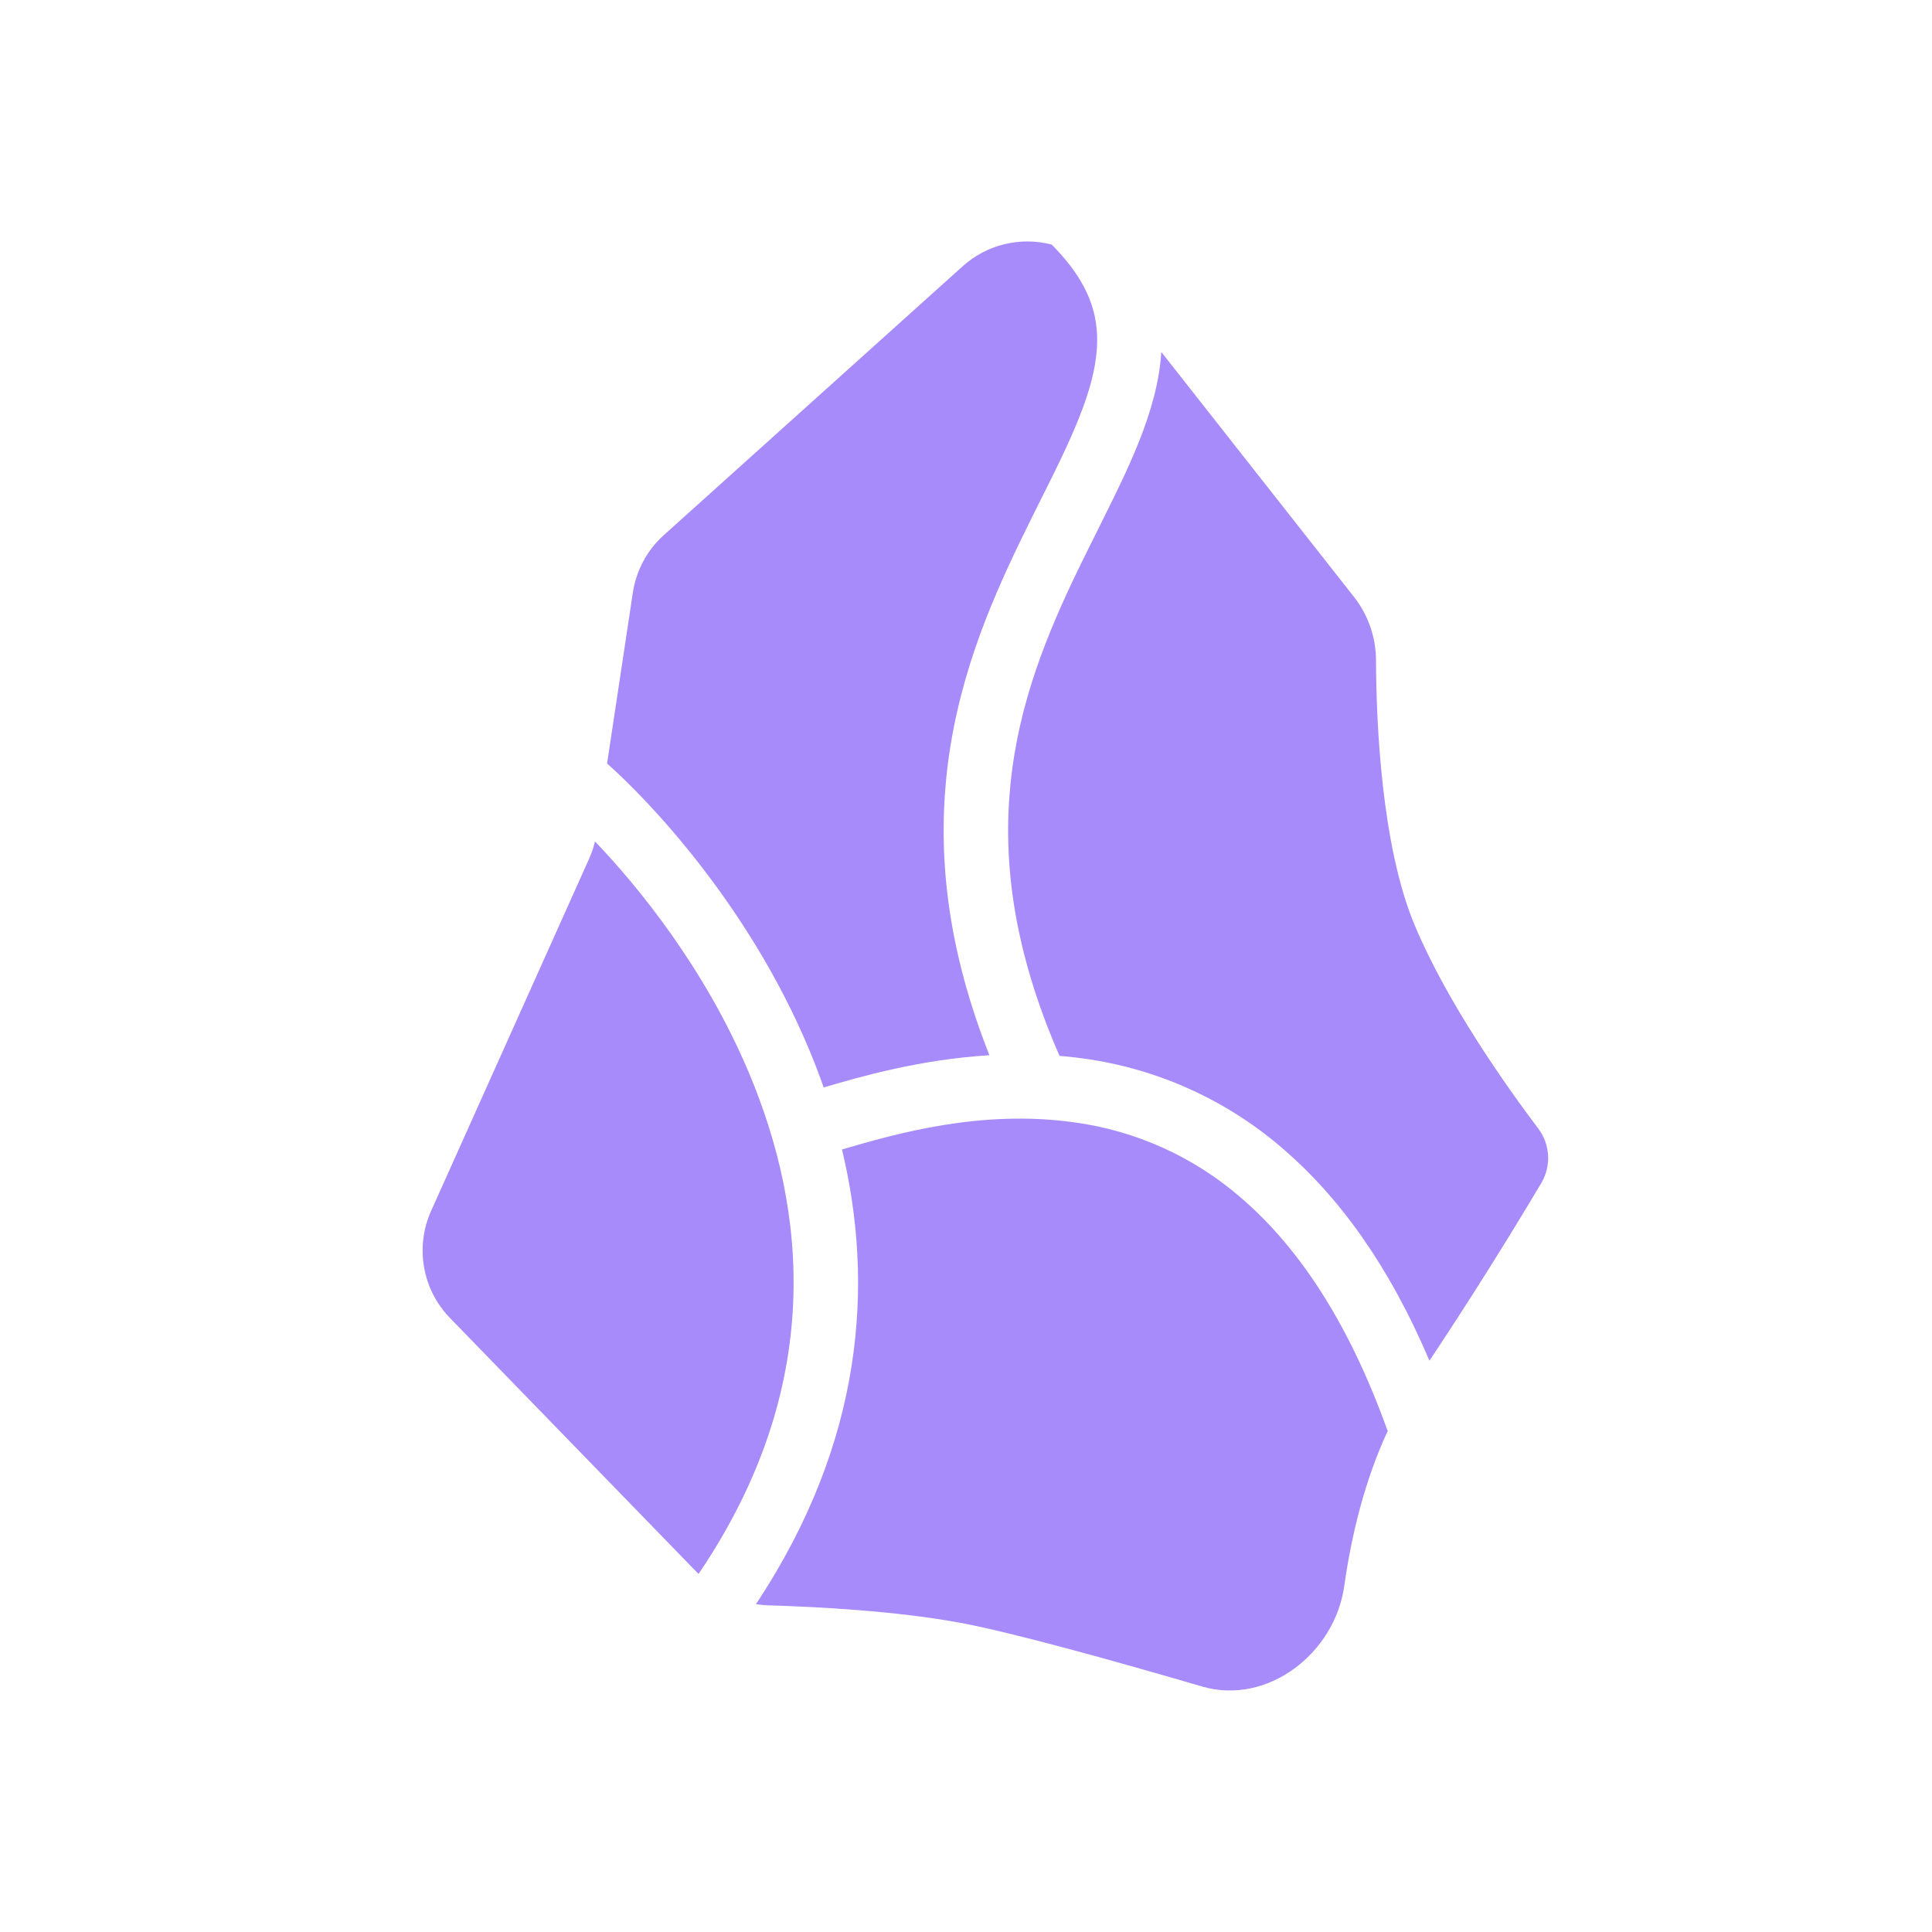
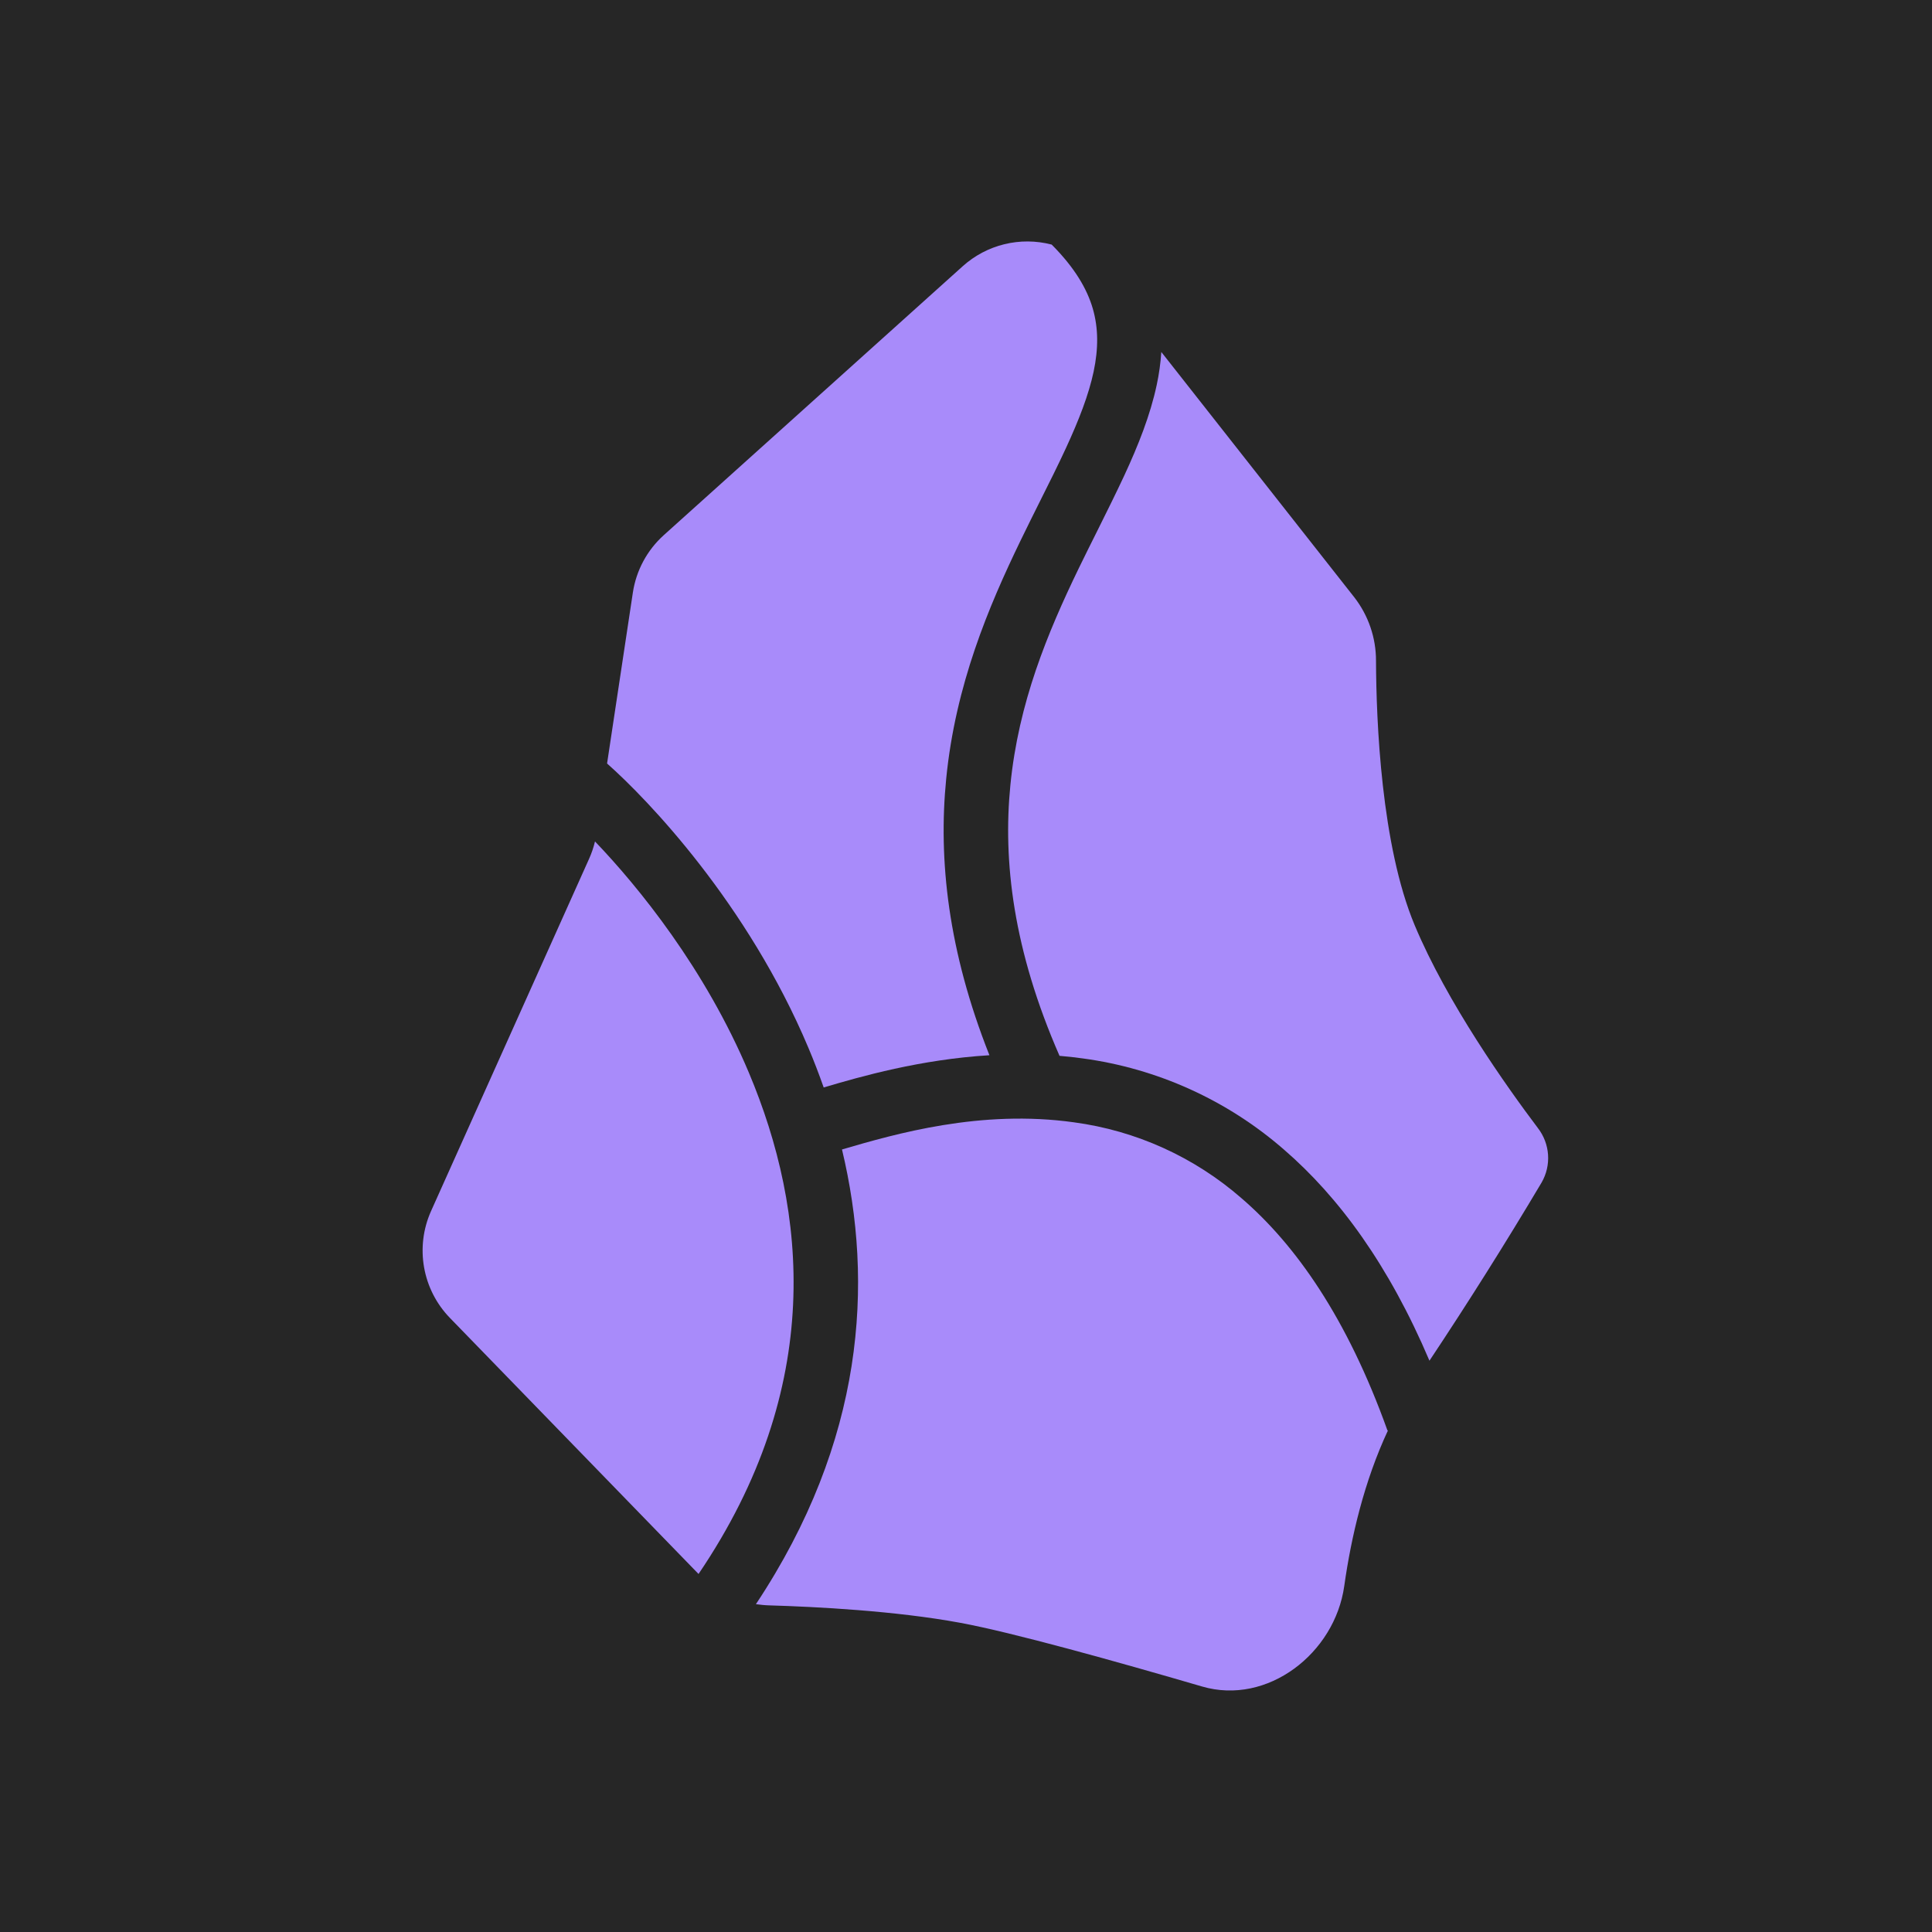
<svg xmlns="http://www.w3.org/2000/svg" height="48" style="flex:none;line-height:1" viewBox="0 0 48 48" width="48">
+   <rect width="48" height="48" fill="#262626" />
  <g transform="translate(6 6) scale(1.5)">
    <path d="M9.643 14.012c.615-.183 1.605-.465 2.745-.534-.684-1.725-.849-3.235-.716-4.579.153-1.552.7-2.847 1.234-3.95.114-.235.223-.454.328-.664.149-.297.289-.577.42-.86.217-.47.378-.885.46-1.27.08-.38.08-.719-.014-1.044-.095-.325-.297-.675-.681-1.06a1.6 1.6 0 00-1.475.36l-4.95 4.453a1.602 1.602 0 00-.512.952l-.427 2.83c.67.592 2.327 2.317 3.335 4.71.09.213.174.432.253.656zM5.855 9.937c-.024.1-.057.197-.099.29L3.14 16.058a1.602 1.602 0 00.313 1.772l4.117 4.24c2.102-3.102 1.795-6.02.835-8.3-.728-1.73-1.832-3.083-2.55-3.833z" fill="#A88BFA" />
    <path d="M8.52 22.57c.073.01.146.018.22.02.781.023 2.095.091 3.16.288.87.16 2.593.642 4.011 1.056 1.082.316 2.197-.548 2.354-1.664.115-.814.33-1.735.725-2.58l-.009.004c-.67-1.87-1.523-3.077-2.417-3.847a5.294 5.294 0 00-2.777-1.258c-1.541-.216-2.952.189-3.841.45.532 2.218.368 4.828-1.425 7.53z" fill="#A88BFA" />
    <path d="M19.676 18.538a69.072 69.072 0 001.858-2.952.811.811 0 00-.061-.901c-.516-.684-1.504-2.075-2.042-3.362-.554-1.323-.636-3.378-.64-4.378a1.708 1.708 0 00-.359-1.051L15.235 1.83a3.757 3.757 0 01-.076.545c-.107.503-.307 1.004-.536 1.498-.135.29-.29.601-.446.915-.105.21-.21.42-.31.626-.517 1.068-.998 2.227-1.132 3.59-.125 1.262.046 2.73.814 4.484.128.01.257.025.386.043a6.364 6.364 0 013.327 1.506c.916.79 1.743 1.921 2.414 3.5z" fill="#A88BFA" />
  </g>
</svg>
